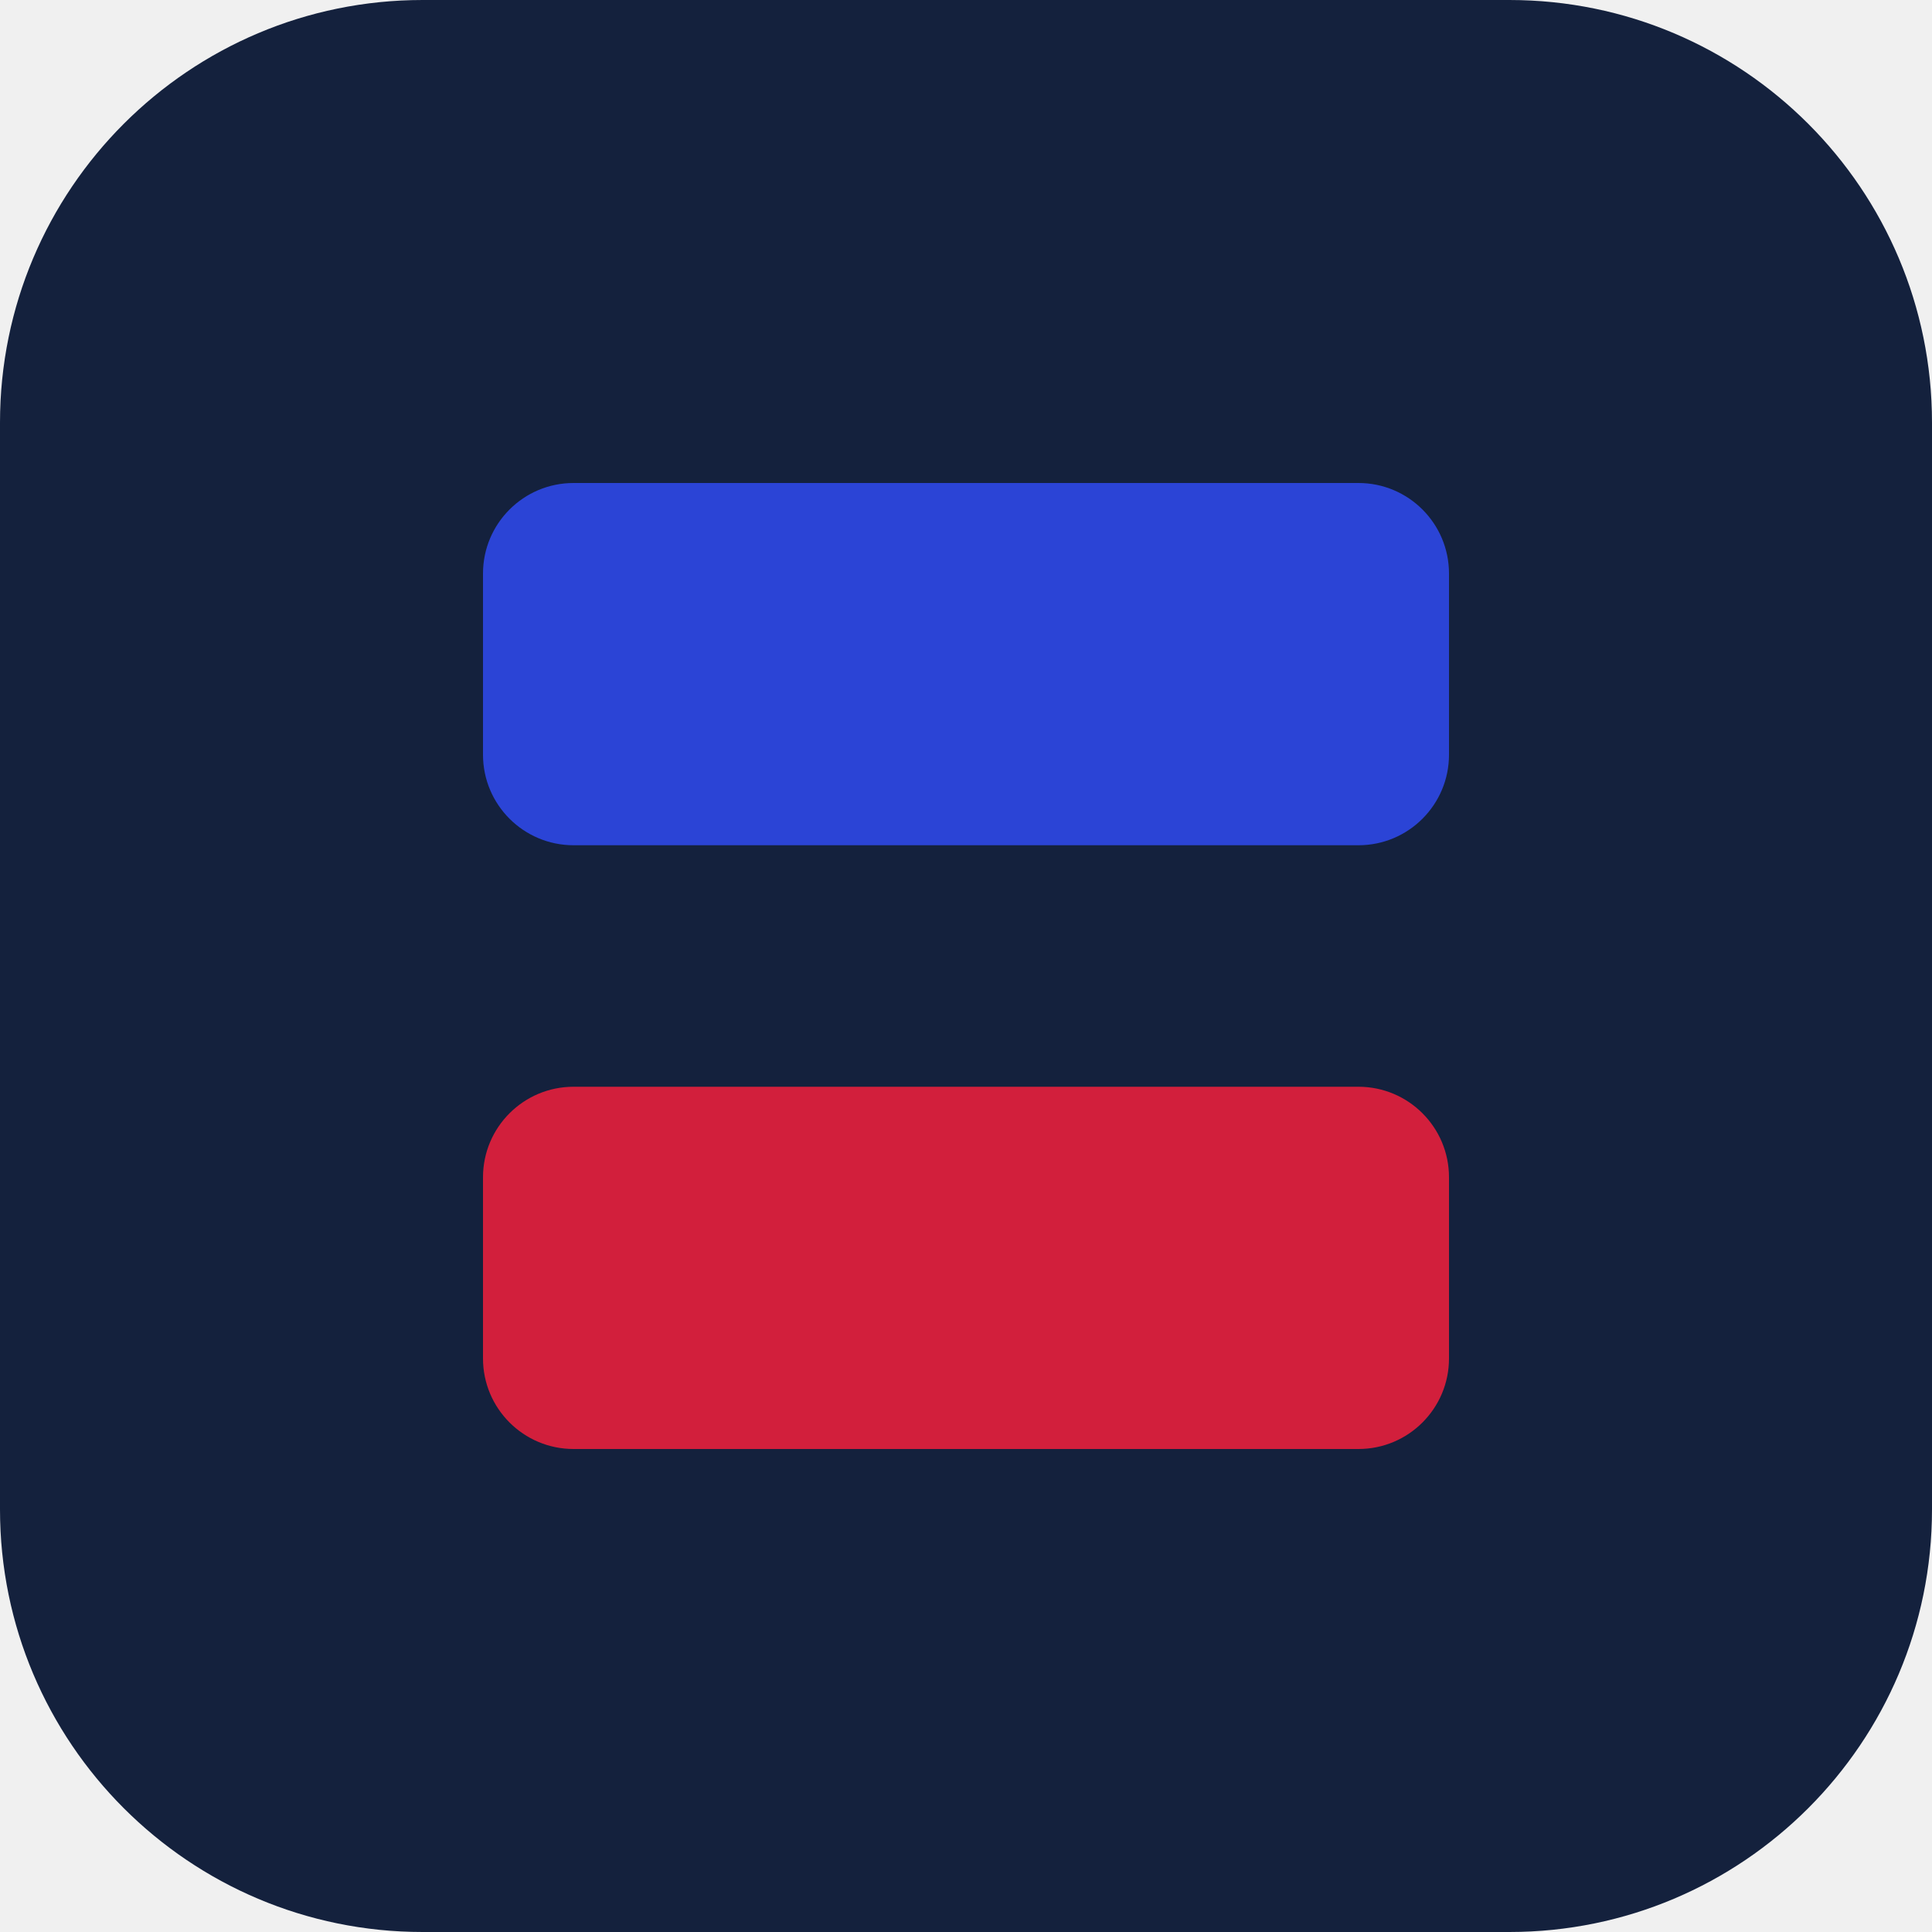
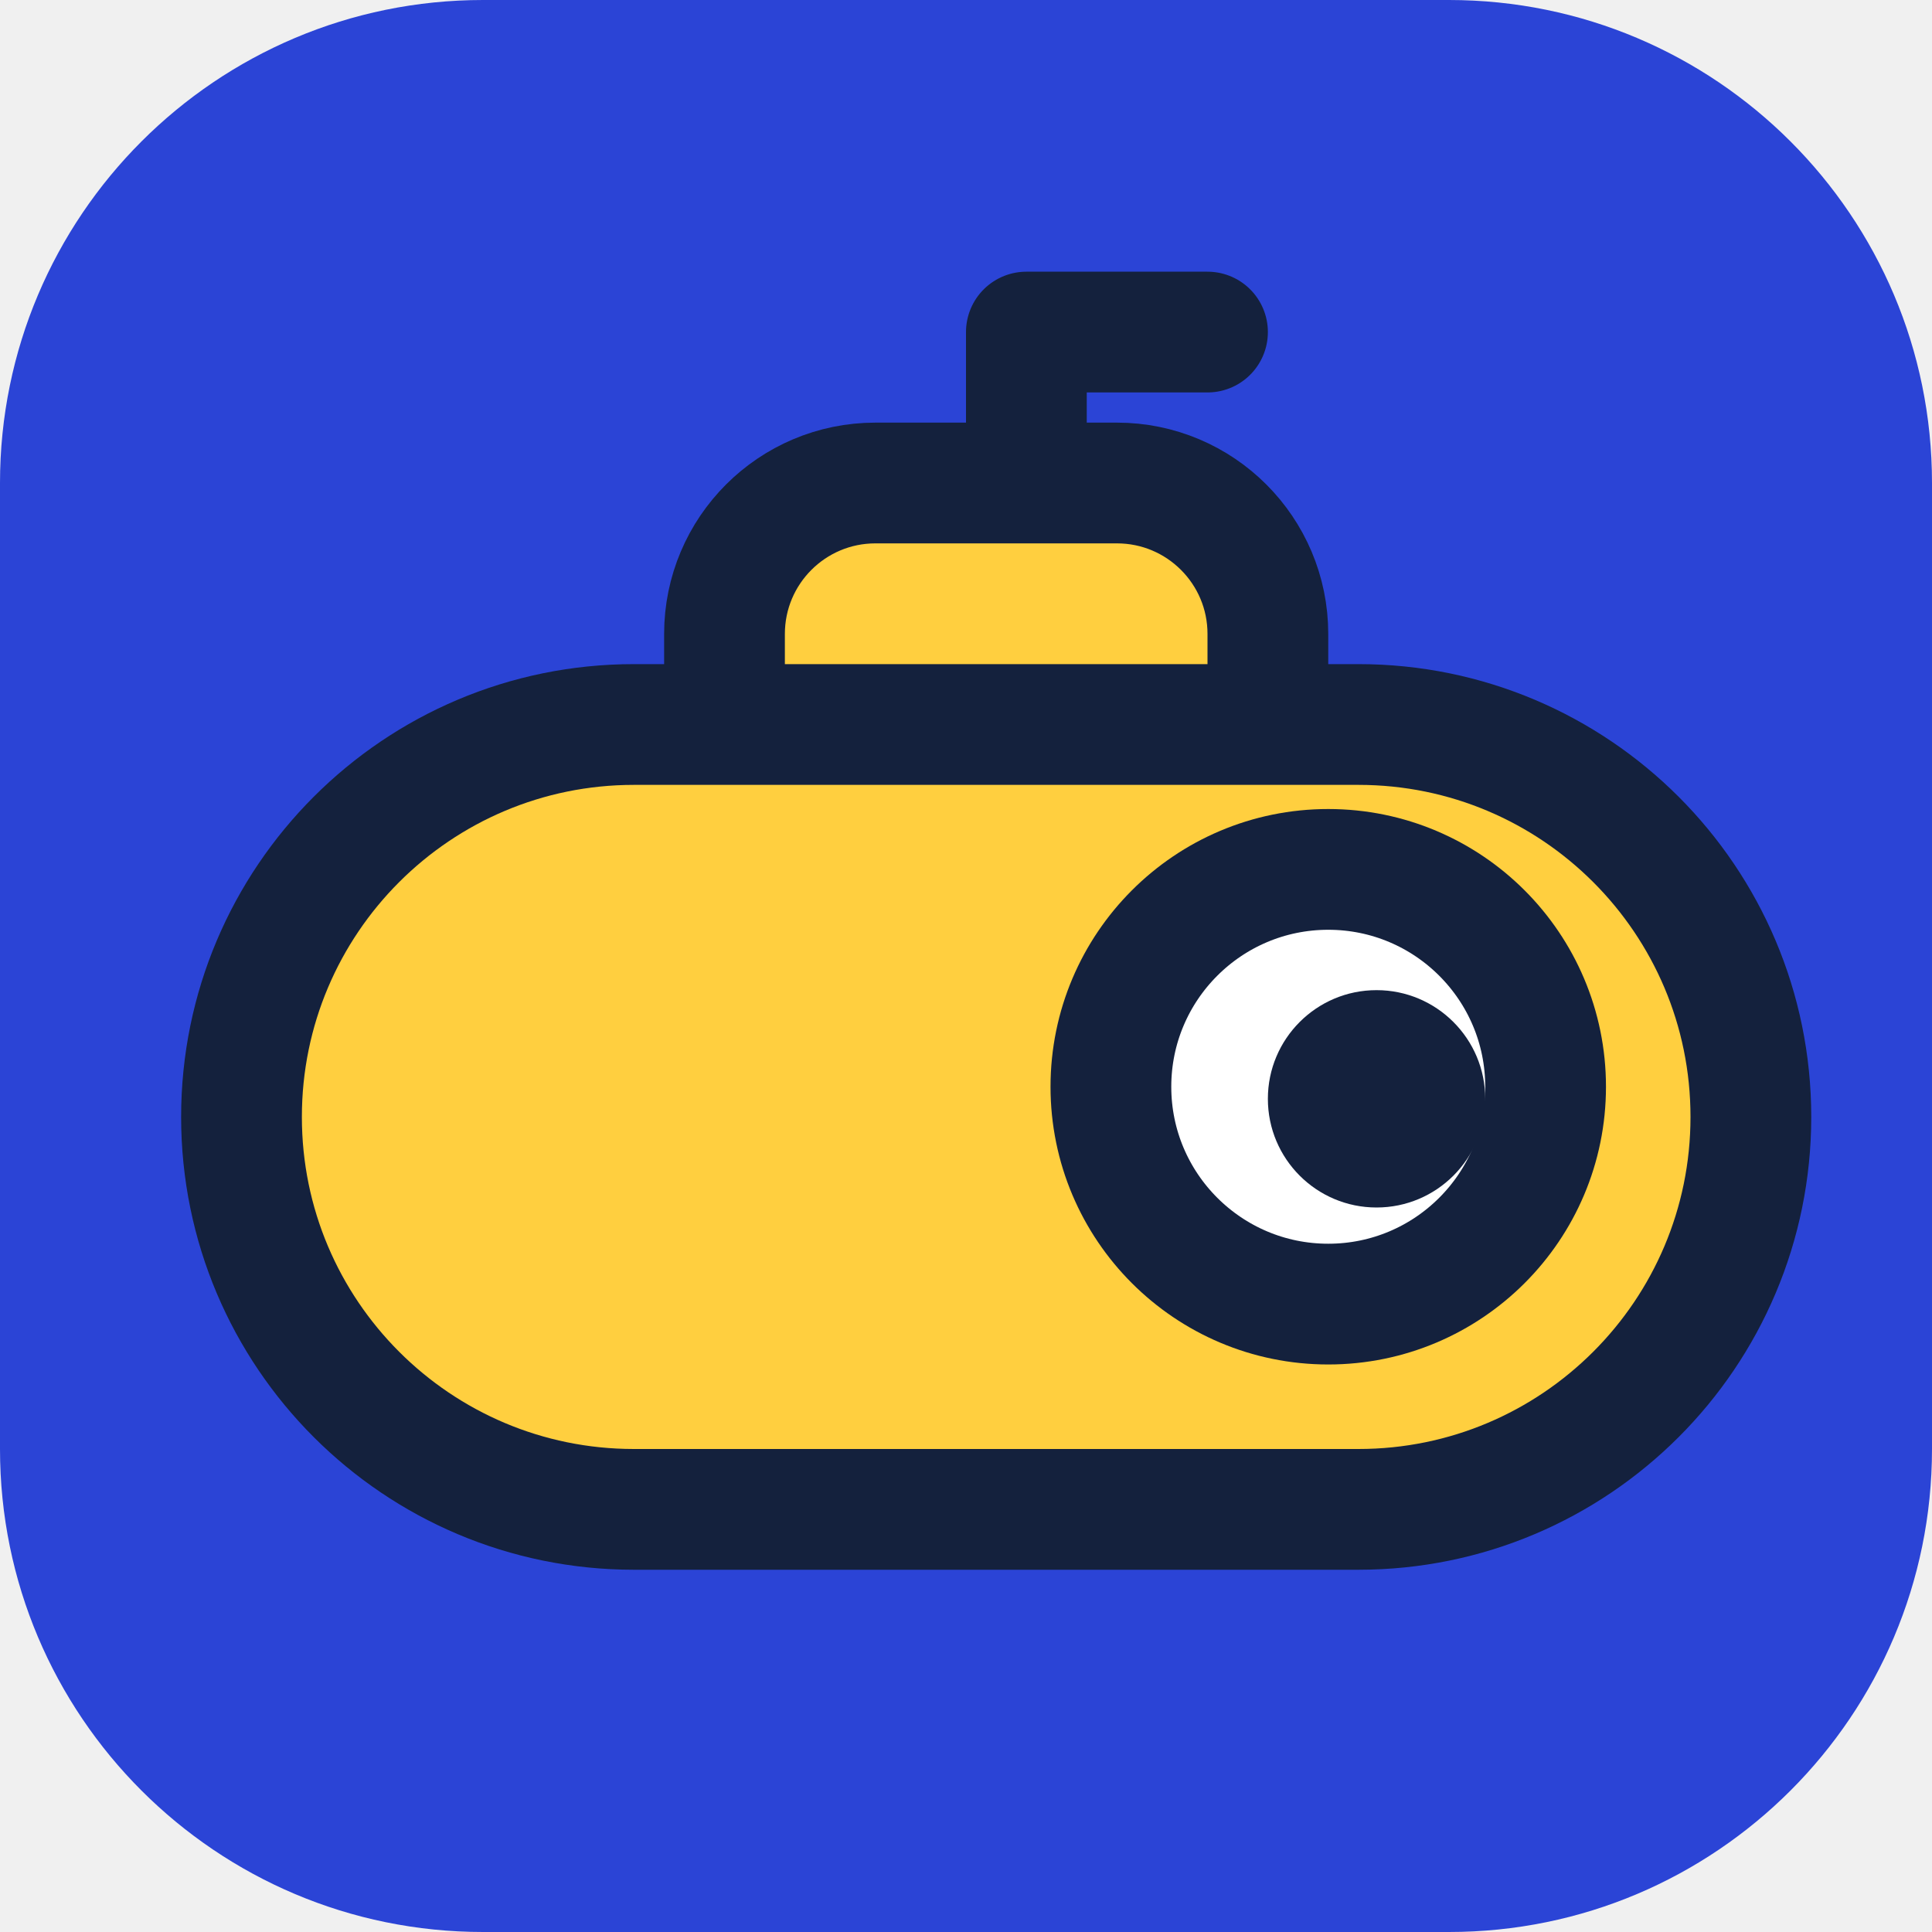
<svg xmlns="http://www.w3.org/2000/svg" viewBox="0 0 32 32">
-   <rect width="32" height="32" rx="7" fill="#14213d" />
-   <rect x="8" y="8" width="16" height="6" rx="1.5" fill="#2b44d6" />
-   <rect x="8" y="18" width="16" height="6" rx="1.5" fill="#d21f3c" />
+   <rect width="32" height="32" rx="8" fill="#2b44d6" />
+   <g stroke="#14213d" stroke-width="2" stroke-linejoin="round" stroke-linecap="round">
+     <path d="M17 8.5V5.5h3" fill="none" />
+     <rect x="12" y="8" width="9" height="7" rx="2.5" fill="#ffcf3f" />
+     <rect x="4" y="12" width="25" height="13" rx="6.5" fill="#ffcf3f" />
+     <circle cx="22" cy="18" r="3.6" fill="#fff" />
+   </g>
+   <circle cx="22.8" cy="18.2" r="1.8" fill="#14213d" />
</svg>
